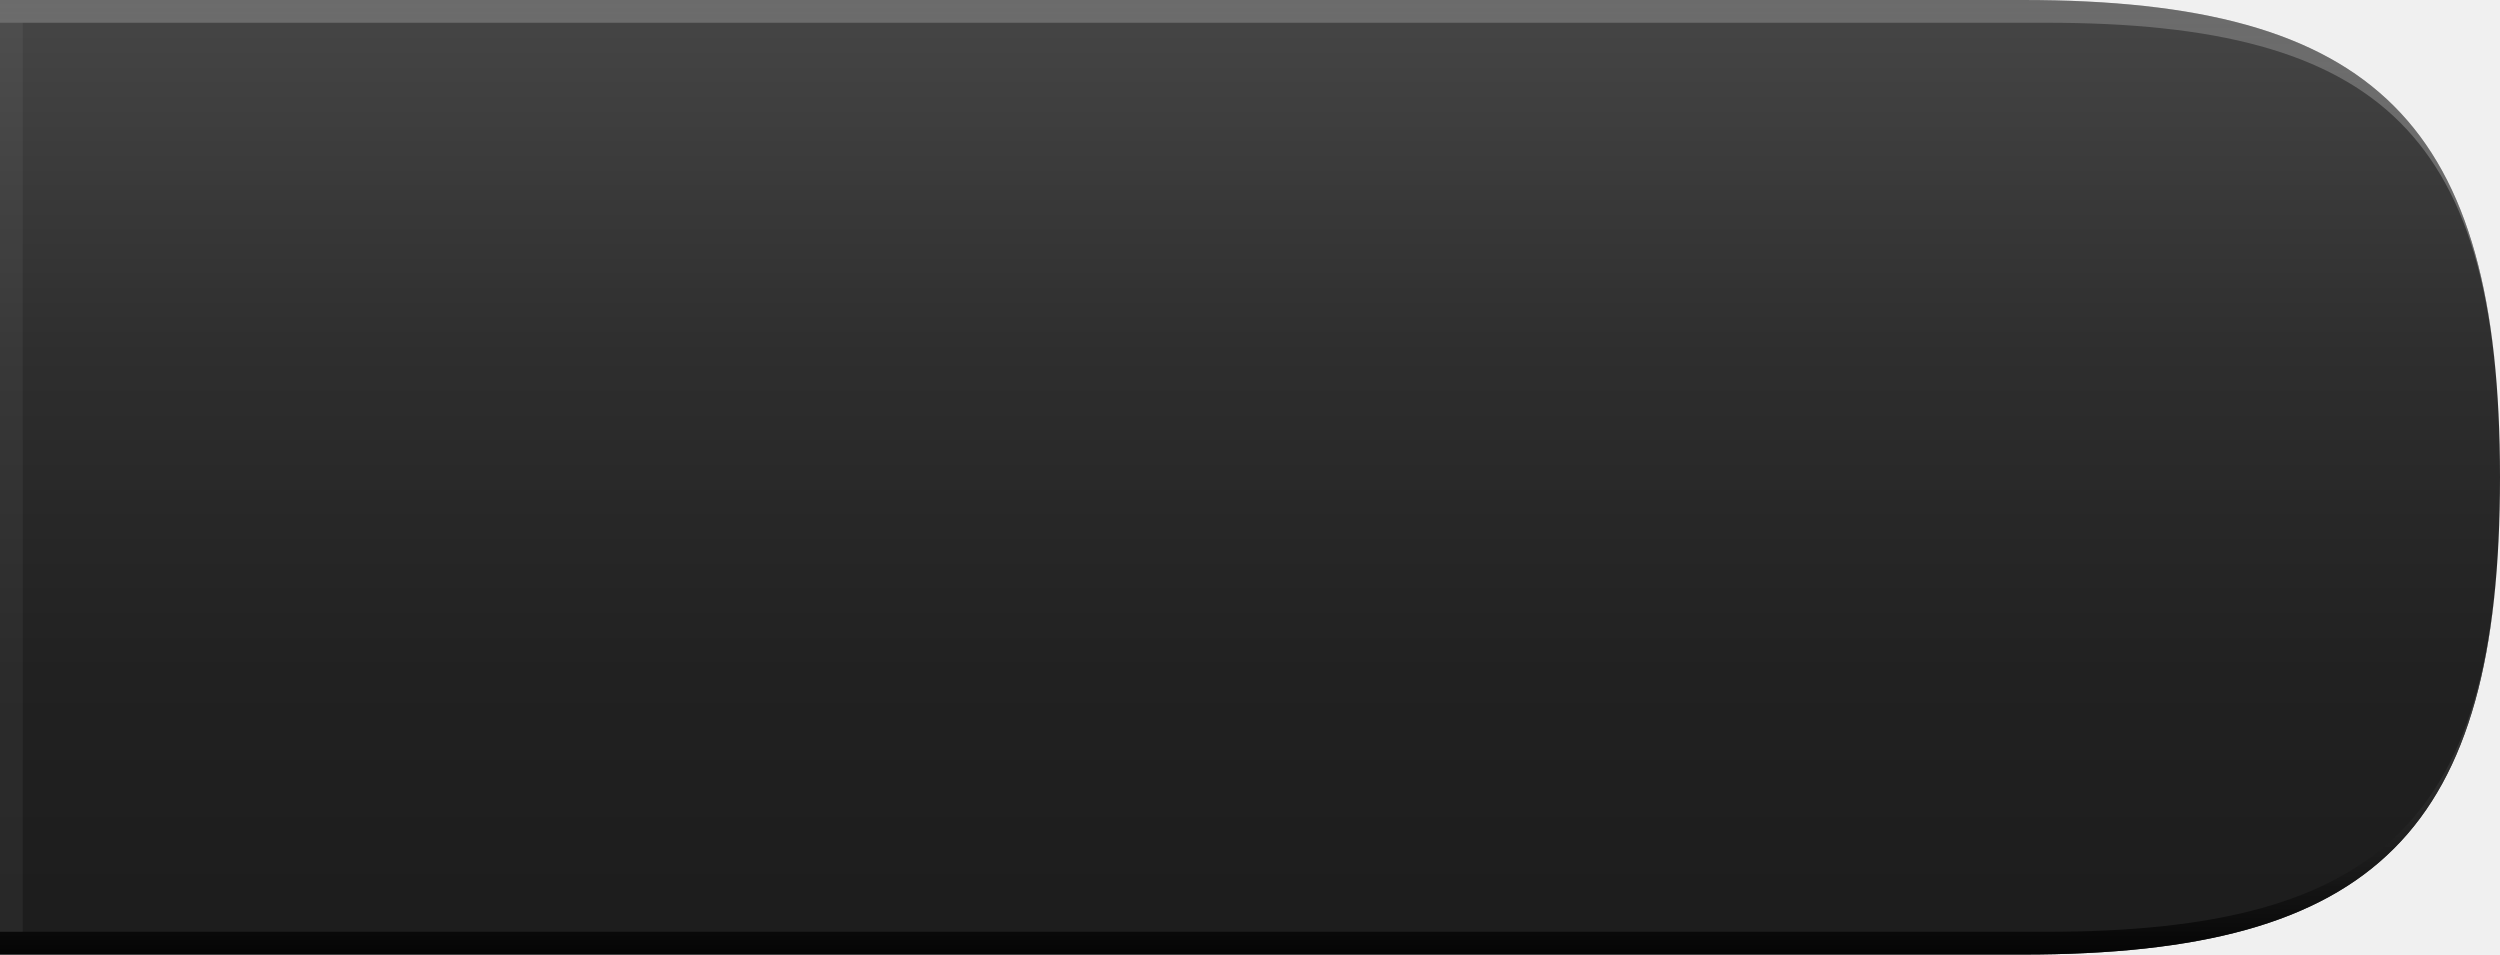
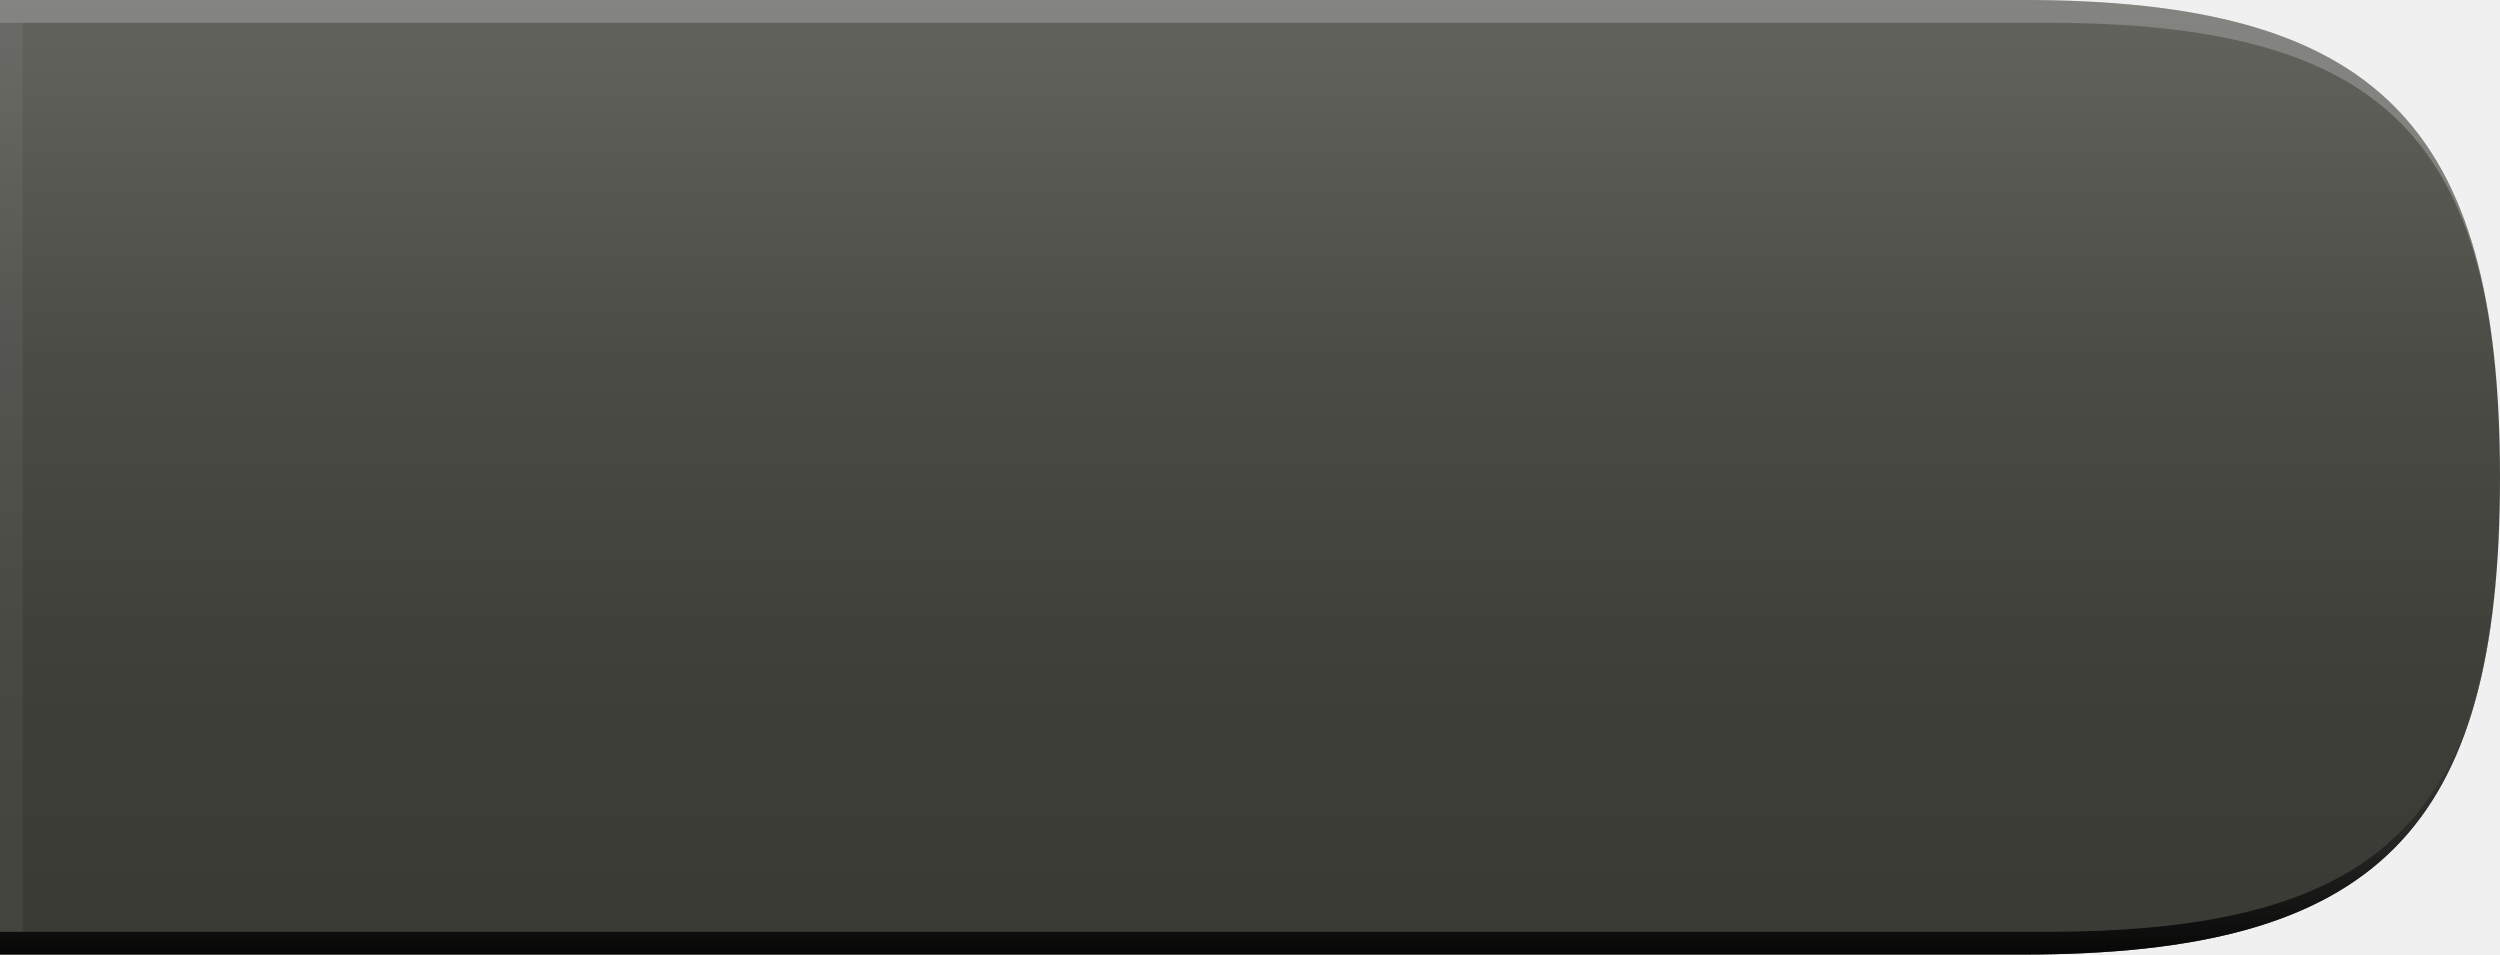
<svg xmlns="http://www.w3.org/2000/svg" baseProfile="tiny" height="42px" version="1.1" viewBox="0 0 110 42" width="110px" x="0px" y="0px">
-   <linearGradient gradientTransform="matrix(-1 0 0 1 -286 0)" gradientUnits="userSpaceOnUse" id="SVGID_1_" x1="-341" x2="-341" y1="0" y2="42.224">
-     <stop offset="0" style="stop-color:#464646" />
-     <stop offset="0.017" style="stop-color:#454545" />
-     <stop offset="0.369" style="stop-color:#2E2E2E" />
-     <stop offset="0.703" style="stop-color:#212121" />
-     <stop offset="1" style="stop-color:#1C1C1C" />
+   <linearGradient gradientTransform="matrix(-1 0 0 -1 -892 -84)" gradientUnits="userSpaceOnUse" id="SVGID_1_" x1="-947" x2="-947" y1="-84" y2="-126.224">
+     <stop offset="0" style="stop-color:#64645F" />
+     <stop offset="0.017" style="stop-color:#63635E" />
+     <stop offset="0.369" style="stop-color:#4C4C47" />
+     <stop offset="0.703" style="stop-color:#3F3F3A" />
+     <stop offset="1" style="stop-color:#3A3A35" />
  </linearGradient>
-   <path d="M0,0h89c15.558,0,21,5.446,21,21c0,15.561-5.442,21-21,21H0V0z" fill="url(#SVGID_1_)" />
-   <linearGradient gradientTransform="matrix(-1 0 0 1 -286 0)" gradientUnits="userSpaceOnUse" id="SVGID_2_" x1="-341" x2="-341" y1="0" y2="42.224">
+   <path d="M0,0h89c15.559,0,21,5.446,21,21c0,15.561-5.441,21-21,21H0V0z" fill="url(#SVGID_1_)" />
+   <linearGradient gradientTransform="matrix(-1 0 0 -1 -892 -84)" gradientUnits="userSpaceOnUse" id="SVGID_2_" x1="-947" x2="-947" y1="-84" y2="-126.224">
    <stop offset="0" style="stop-color:#FFFFFF;stop-opacity:0.2" />
    <stop offset="1" style="stop-color:#000000;stop-opacity:0.9" />
  </linearGradient>
-   <path d="M90,41c14.953,0,20-5.047,20-20S104.953,1,90,1H0V0h89c15.558,0,21,5.446,21,21  c0,15.561-5.442,21-21,21H0v-1H90z" fill="url(#SVGID_2_)" />
-   <rect fill="#FFFFFF" fill-opacity="0.05" height="40" stroke-opacity="0.05" width="1" y="1" />
+   <path d="M90,41c14.953,0,20-5.047,20-20S104.953,1,90,1H0V0h89c15.559,0,21,5.446,21,21  c0,15.561-5.441,21-21,21H0v-1H90z" fill="url(#SVGID_2_)" />
+   <rect fill="#FFFFFF" fill-opacity="0.05" height="40" width="1" y="1" />
</svg>
